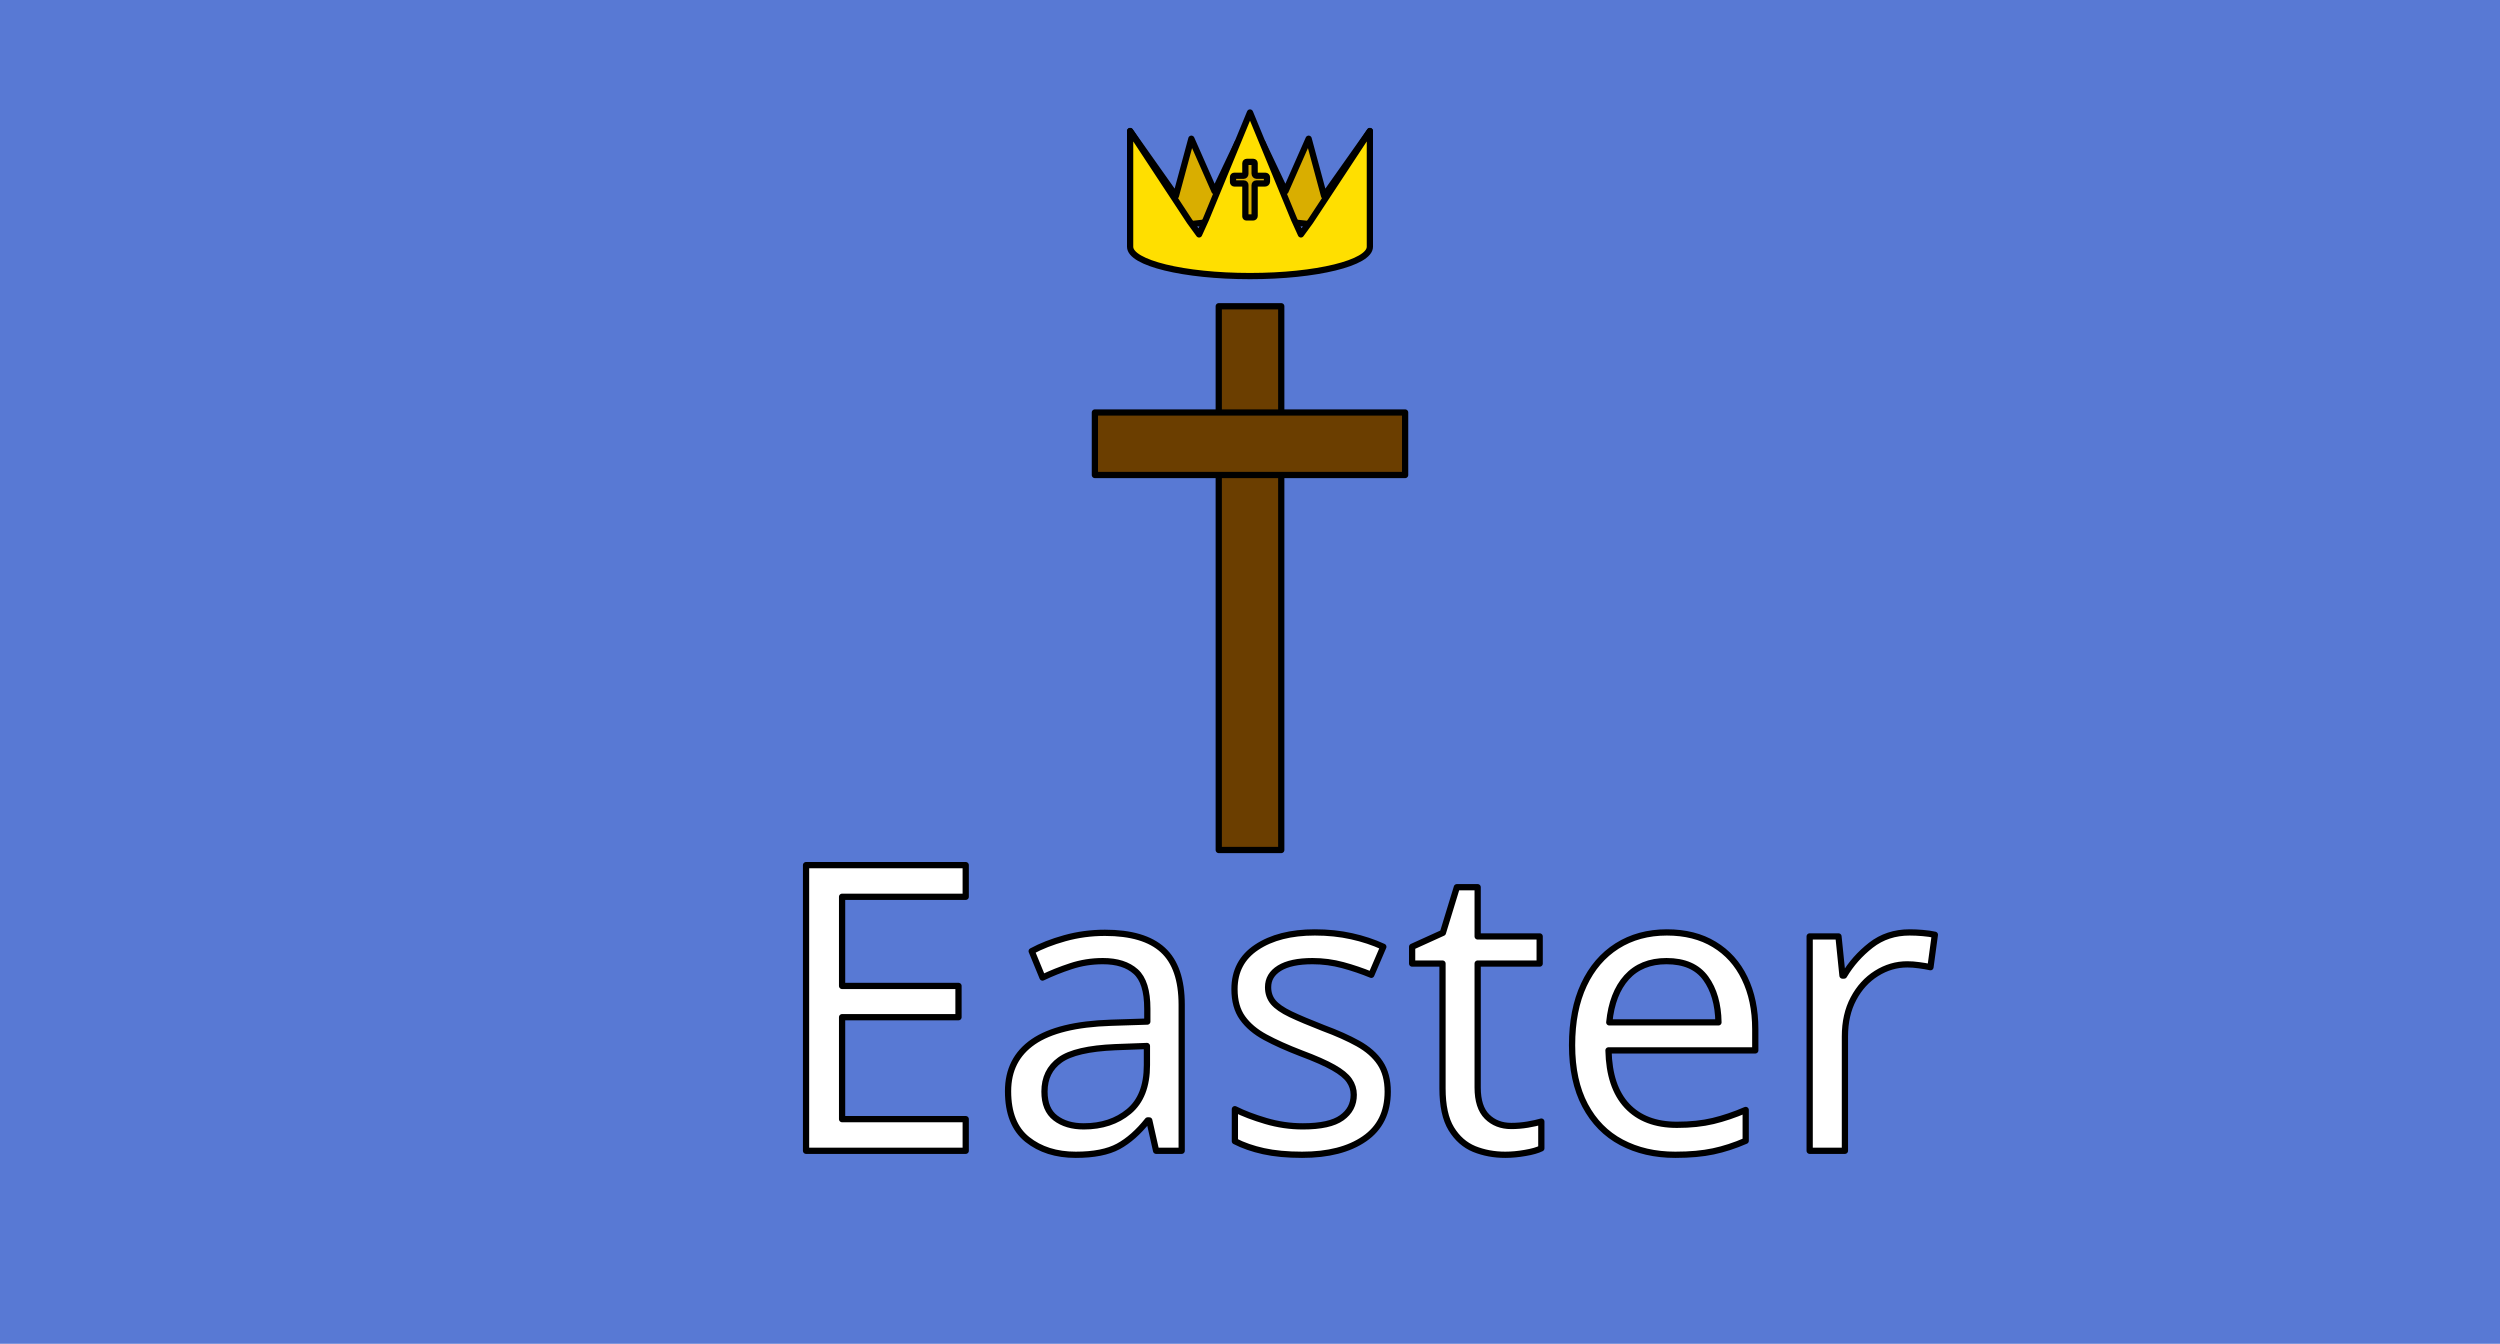
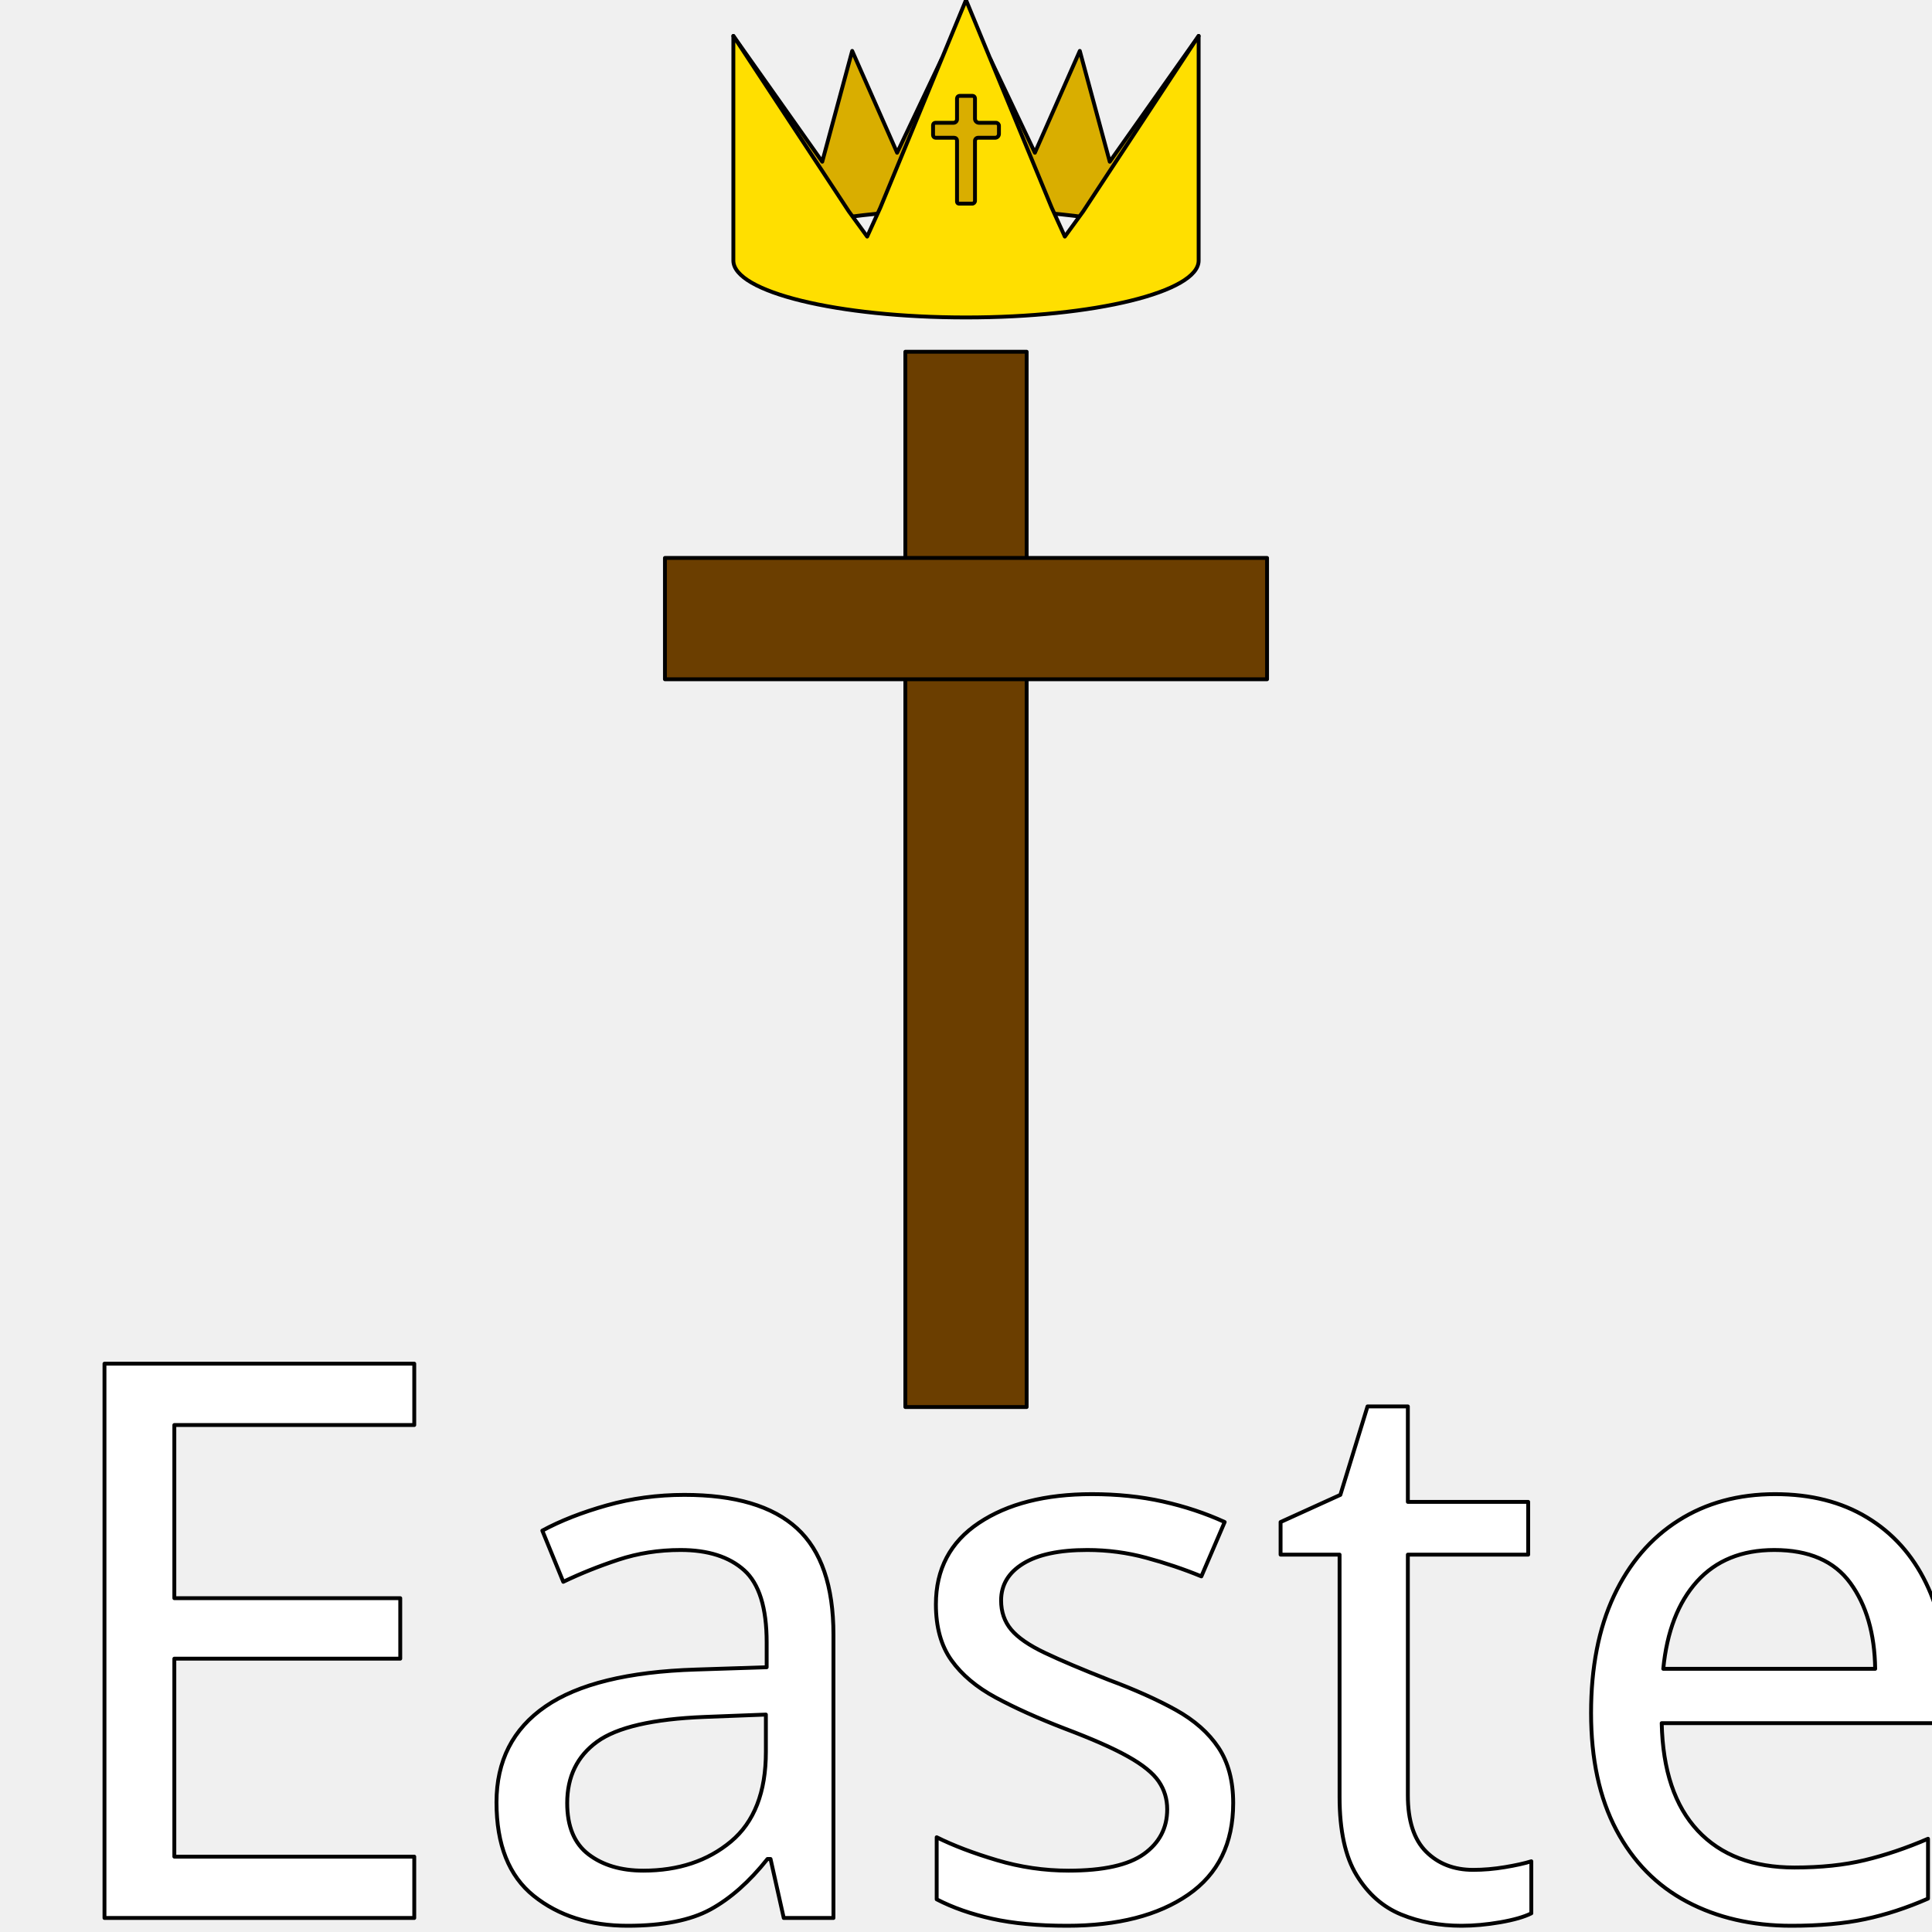
- <svg xmlns="http://www.w3.org/2000/svg" width="100%" height="100%" viewBox="0 0 400 215" version="1.1" xml:space="preserve" style="fill-rule:evenodd;clip-rule:evenodd;stroke-linecap:round;stroke-linejoin:round;stroke-miterlimit:1.5;">
-   <rect id="easter" x="0" y="0" width="400" height="215" style="fill:none;" />
-   <rect x="0" y="0" width="400" height="215" style="fill:#5879d4;" />
-   <g>
-     <g id="Crown">
-       <path d="M203.871,35.364c-2.527,-0.537 -5.477,0.253 -9.017,0.082c-3.08,0.198 -5.85,0.571 -8.098,1.068l-5.936,-15.551l7.328,10.37l2.47,-9.136l3.703,8.395l3.676,-7.736l4.006,0l3.676,7.736l3.703,-8.395l2.47,9.136l7.328,-10.37l-5.936,15.551c-2.54,-0.562 -5.745,-0.964 -9.313,-1.137l-0.06,-0.013Z" style="fill:#d9ae00;stroke:#000;stroke-width:1px;" />
-       <path d="M207.063,35.119l1.085,2.387l1.512,-2.078l9.52,-14.465l0,18.518c0,2.589 -8.594,4.691 -19.18,4.691c-10.586,0 -19.18,-2.102 -19.18,-4.691l0,-18.518l9.52,14.465l1.512,2.078l1.085,-2.387l7.063,-17.119l7.063,17.119Zm-9.779,-6.801c0,-0.052 0.021,-0.101 0.057,-0.138c0.037,-0.036 0.086,-0.057 0.138,-0.057c0.348,0 1.078,0 1.487,0c0.078,0 0.152,-0.031 0.207,-0.086c0.055,-0.055 0.086,-0.129 0.086,-0.207c0,-0.451 0,-1.304 0,-1.707c0,-0.123 0.1,-0.222 0.222,-0.222c0.285,0 0.777,0 1.054,0c0.054,0 0.107,0.022 0.145,0.06c0.039,0.039 0.061,0.091 0.061,0.146c0,0.384 0,1.214 0,1.68c0,0.186 0.15,0.336 0.336,0.336c0.394,0 1.038,0 1.39,0c0.138,0 0.249,0.112 0.249,0.249c0,0.192 0,0.46 0,0.668c0,0.084 -0.034,0.165 -0.093,0.225c-0.06,0.059 -0.141,0.093 -0.225,0.093c-0.389,0 -1.04,0 -1.399,0c-0.143,0 -0.258,0.115 -0.258,0.258c0,0.924 0,4.058 0,4.941c0,0.128 -0.105,0.233 -0.233,0.233c-0.303,0 -0.824,0 -1.087,0c-0.043,0 -0.084,-0.017 -0.114,-0.048c-0.031,-0.03 -0.048,-0.071 -0.048,-0.114c0,-0.779 0,-4.142 0,-5.046c0,-0.124 -0.1,-0.224 -0.224,-0.224c-0.382,0 -1.152,0 -1.531,0c-0.058,0 -0.114,-0.023 -0.155,-0.065c-0.042,-0.041 -0.065,-0.097 -0.065,-0.155c0,-0.233 0,-0.597 0,-0.82Z" style="fill:#ffdf00;stroke:#000;stroke-width:1px;" />
+ <svg xmlns="http://www.w3.org/2000/svg" width="100%" height="100%" viewBox="0 0 500 500" version="1.1" xml:space="preserve" style="fill-rule:evenodd;clip-rule:evenodd;stroke-linecap:round;stroke-linejoin:round;stroke-miterlimit:1.5;">
+   <rect id="easter" x="0" y="0" width="500" height="500" style="fill:none;" />
+   <clipPath id="_clip1">
+     <rect x="0" y="0" width="500" height="500" />
+   </clipPath>
+   <g clip-path="url(#_clip1)">
+     <g>
+       <g id="Crown">
+         <path d="M262.152,54.508c-7.933,-1.686 -17.193,0.792 -28.305,0.256c-9.67,0.623 -18.363,1.792 -25.422,3.355l-18.632,-48.818l23.004,32.553l7.75,-28.678l11.626,26.352l11.538,-24.286l12.578,0l11.538,24.286l11.626,-26.352l7.75,28.678l23.004,-32.553l-18.632,48.818c-7.975,-1.766 -18.036,-3.029 -29.236,-3.57l-0.187,-0.041Z" style="fill:#d9ae00;stroke:#000;stroke-width:1px;" />
+         <path d="M272.171,53.737l3.406,7.493l4.746,-6.521l29.884,-45.408l0,58.13c0,8.128 -26.978,14.726 -60.207,14.726c-33.229,0 -60.207,-6.598 -60.207,-14.726l0,-58.13l29.884,45.408l4.746,6.521l3.406,-7.493l22.171,-53.737l22.171,53.737Zm-30.697,-21.347c0,-0.163 0.065,-0.318 0.179,-0.433c0.115,-0.115 0.271,-0.179 0.433,-0.179c1.092,0 3.384,0 4.668,0c0.244,0 0.478,-0.097 0.651,-0.27c0.173,-0.173 0.27,-0.407 0.27,-0.651c0,-1.415 0,-4.092 0,-5.358c0,-0.385 0.312,-0.697 0.697,-0.697c0.895,0 2.437,0 3.307,0c0.171,0 0.336,0.068 0.457,0.189c0.121,0.122 0.189,0.286 0.189,0.457c0,1.207 0,3.811 0,5.275c0,0.583 0.472,1.055 1.055,1.055c1.237,0 3.26,0 4.365,0c0.431,0 0.781,0.349 0.781,0.781c0,0.604 0,1.444 0,2.096c0,0.265 -0.105,0.519 -0.293,0.706c-0.187,0.187 -0.441,0.292 -0.705,0.292c-1.221,0 -3.265,0 -4.393,0c-0.447,0 -0.81,0.363 -0.81,0.81c0,2.9 0,12.739 0,15.51c0,0.404 -0.327,0.732 -0.732,0.732c-0.95,0 -2.586,0 -3.411,0c-0.134,0 -0.263,-0.054 -0.359,-0.149c-0.095,-0.095 -0.148,-0.224 -0.148,-0.359c0,-2.445 0,-13.002 0,-15.84c0,-0.389 -0.316,-0.704 -0.704,-0.704c-1.198,0 -3.617,0 -4.806,0c-0.183,0 -0.359,-0.073 -0.488,-0.202c-0.13,-0.13 -0.203,-0.306 -0.203,-0.489c0,-0.731 0,-1.873 0,-2.572Z" style="fill:#ffdf00;stroke:#000;stroke-width:1px;" />
+       </g>
+       <g>
+         <rect x="234.304" y="91.034" width="31.391" height="273.102" style="fill:#6b3e00;stroke:#000;stroke-width:1px;" />
+         <path d="M172.087,144.399l0,31.391l155.826,0l0,-31.391l-155.826,0Z" style="fill:#6b3e00;stroke:#000;stroke-width:1px;" />
+       </g>
    </g>
-     <g>
-       <rect x="195" y="49" width="10" height="87" style="fill:#6b3e00;stroke:#000;stroke-width:1px;" />
-       <path d="M175.18,66l0,10l49.64,0l0,-10l-49.64,0Z" style="fill:#6b3e00;stroke:#000;stroke-width:1px;" />
-     </g>
+     <text x="7.553px" y="496.37px" style="font-family:'Lobster-Regular', 'Lobster';font-size:200.902px;fill:#fff;stroke:#000;stroke-width:1px;stroke-linecap:butt;stroke-miterlimit:1.414;">Easter</text>
  </g>
-   <text x="122.766px" y="184.125px" style="font-family:'Lobster-Regular', 'Lobster';font-size:64px;fill:#fff;stroke:#000;stroke-width:1px;stroke-linecap:butt;stroke-miterlimit:1.414;">Easter</text>
</svg>
